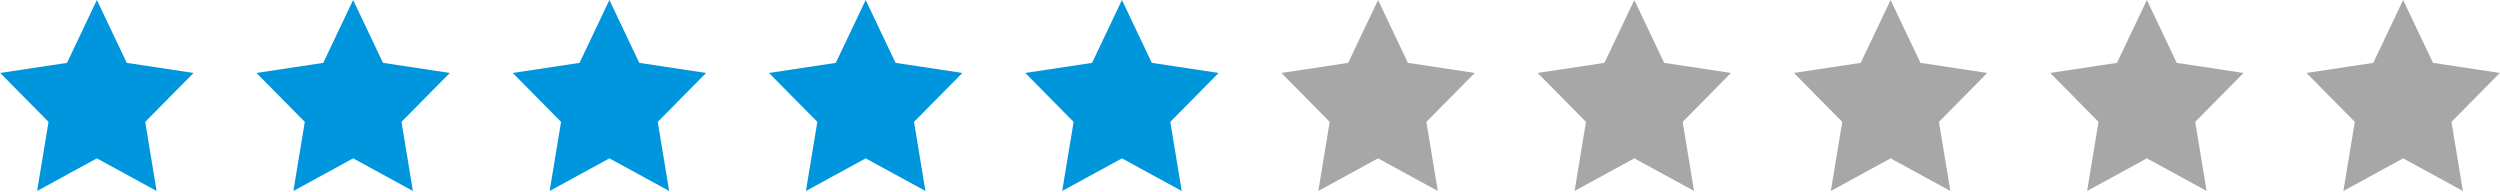
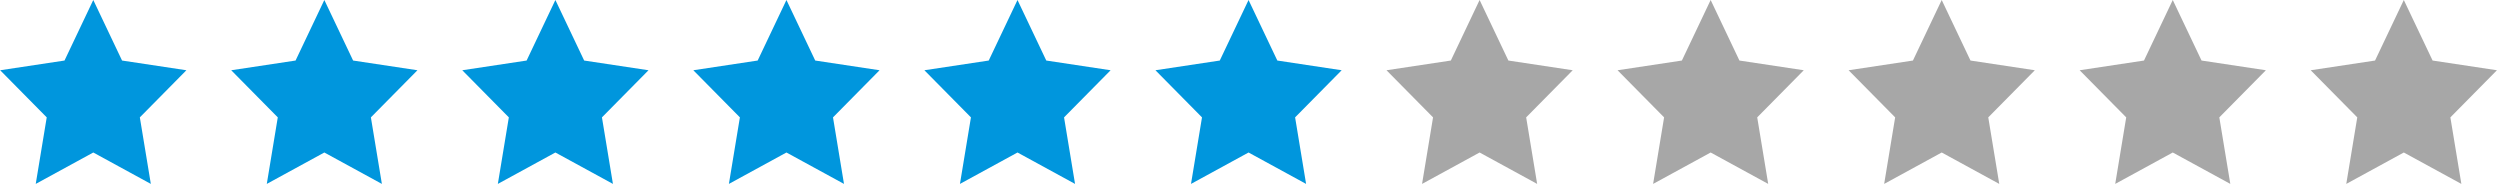
- <svg xmlns="http://www.w3.org/2000/svg" width="521px" height="40px" viewBox="0 0 521 40" version="1.1">
+ <svg xmlns="http://www.w3.org/2000/svg" width="541px" height="40px" viewBox="0 0 541 40" version="1.1">
  <description>Created with Sketch (http://www.bohemiancoding.com/sketch)</description>
  <defs />
  <g id="Assets" stroke="none" stroke-width="1" fill="none" fill-rule="evenodd">
    <g id="Review_Stars_large">
-       <g id="Group" transform="translate(-1, 0)">
-         <path d="M128,33 L115.547,39.798 L117.925,25.399 L107.851,15.202 L121.774,13.101 L128,2.44249065e-15 L134.226,13.101 L148.149,15.202 L138.075,25.399 L140.453,39.798 L128,33 Z M128,33" id="Star 1" fill="#0096DD" />
-         <path d="M74.593,33 L62.14,39.798 L64.518,25.399 L54.444,15.202 L68.367,13.101 L74.593,2.44249065e-15 L80.82,13.101 L94.742,15.202 L84.668,25.399 L87.046,39.798 L74.593,33 Z M74.593,33" id="Star 1" fill="#0096DD" />
-         <path d="M21.186,33 L8.733,39.798 L11.112,25.399 L1.037,15.202 L14.96,13.101 L21.186,2.44249065e-15 L27.413,13.101 L41.335,15.202 L31.261,25.399 L33.639,39.798 L21.186,33 Z M21.186,33" id="Star 1" fill="#0096DD" />
-         <path d="M234.814,33 L222.361,39.798 L224.739,25.399 L214.665,15.202 L228.587,13.101 L234.814,2.44249065e-15 L241.04,13.101 L254.963,15.202 L244.888,25.399 L247.267,39.798 L234.814,33 Z M234.814,33" id="Star 1" fill="#0096DC" />
-         <path d="M181.407,33 L168.954,39.798 L171.332,25.399 L161.258,15.202 L175.18,13.101 L181.407,-1.56569914e-15 L187.633,13.101 L201.556,15.202 L191.482,25.399 L193.86,39.798 L181.407,33 Z M181.407,33" id="Star 1" fill="#0096DD" />
+       <g id="Group" transform="translate(-1, 0)" fill="#0096DD">
+         <path d="M21.186,33 L8.733,39.798 L11.112,25.399 L1.037,15.202 L14.96,13.101 L21.186,2.44249065e-15 L27.413,13.101 L41.335,15.202 L31.261,25.399 L33.639,39.798 L21.186,33 Z M21.186,33" id="Star 1" />
      </g>
-       <g id="Group" transform="translate(266, 0)" fill="#A7A7A7">
-         <path d="M128,33 L115.547,39.798 L117.925,25.399 L107.851,15.202 L121.774,13.101 L128,2.44249065e-15 L134.226,13.101 L148.149,15.202 L138.075,25.399 L140.453,39.798 L128,33 Z M128,33" id="Star 1" />
-         <path d="M74.593,33 L62.14,39.798 L64.518,25.399 L54.444,15.202 L68.367,13.101 L74.593,2.44249065e-15 L80.82,13.101 L94.742,15.202 L84.668,25.399 L87.046,39.798 L74.593,33 Z M74.593,33" id="Star 1" />
+       <g id="Group" transform="translate(49, 0)" fill="#0096DD">
        <path d="M21.186,33 L8.733,39.798 L11.112,25.399 L1.037,15.202 L14.96,13.101 L21.186,2.44249065e-15 L27.413,13.101 L41.335,15.202 L31.261,25.399 L33.639,39.798 L21.186,33 Z M21.186,33" id="Star 1" />
-         <path d="M234.814,33 L222.361,39.798 L224.739,25.399 L214.665,15.202 L228.587,13.101 L234.814,2.44249065e-15 L241.04,13.101 L254.963,15.202 L244.888,25.399 L247.267,39.798 L234.814,33 Z M234.814,33" id="Star 1" />
-         <path d="M181.407,33 L168.954,39.798 L171.332,25.399 L161.258,15.202 L175.18,13.101 L181.407,-1.56569914e-15 L187.633,13.101 L201.556,15.202 L191.482,25.399 L193.86,39.798 L181.407,33 Z M181.407,33" id="Star 1" />
+       </g>
+       <g id="Group" transform="translate(99, 0)" fill="#0096DD">
+         <path d="M21.186,33 L8.733,39.798 L11.112,25.399 L1.037,15.202 L14.96,13.101 L21.186,2.44249065e-15 L27.413,13.101 L41.335,15.202 L31.261,25.399 L33.639,39.798 L21.186,33 Z M21.186,33" id="Star 1" />
+       </g>
+       <g id="Group" transform="translate(149, 0)" fill="#0096DD">
+         <path d="M21.186,33 L8.733,39.798 L11.112,25.399 L1.037,15.202 L14.96,13.101 L21.186,2.44249065e-15 L27.413,13.101 L41.335,15.202 L31.261,25.399 L33.639,39.798 L21.186,33 Z M21.186,33" id="Star 1" />
+       </g>
+       <g id="Group" transform="translate(199, 0)" fill="#0096DD">
+         <path d="M21.186,33 L8.733,39.798 L11.112,25.399 L1.037,15.202 L14.96,13.101 L21.186,2.44249065e-15 L27.413,13.101 L41.335,15.202 L31.261,25.399 L33.639,39.798 L21.186,33 Z M21.186,33" id="Star 1" />
+       </g>
+       <g id="Group" transform="translate(249, 0)" fill="#0096DD">
+         <path d="M21.186,33 L8.733,39.798 L11.112,25.399 L1.037,15.202 L14.96,13.101 L21.186,2.44249065e-15 L27.413,13.101 L41.335,15.202 L31.261,25.399 L33.639,39.798 L21.186,33 Z M21.186,33" id="Star 1" />
+       </g>
+       <g id="Group" transform="translate(299, 0)" fill="#A7A7A7">
+         <path d="M21.186,33 L8.733,39.798 L11.112,25.399 L1.037,15.202 L14.96,13.101 L21.186,2.44249065e-15 L27.413,13.101 L41.335,15.202 L31.261,25.399 L33.639,39.798 L21.186,33 Z M21.186,33" id="Star 1" />
+       </g>
+       <g id="Group" transform="translate(349, 0)" fill="#A7A7A7">
+         <path d="M21.186,33 L8.733,39.798 L11.112,25.399 L1.037,15.202 L14.96,13.101 L21.186,2.44249065e-15 L27.413,13.101 L41.335,15.202 L31.261,25.399 L33.639,39.798 L21.186,33 Z M21.186,33" id="Star 1" />
+       </g>
+       <g id="Group" transform="translate(399, 0)" fill="#A7A7A7">
+         <path d="M21.186,33 L8.733,39.798 L11.112,25.399 L1.037,15.202 L14.96,13.101 L21.186,2.44249065e-15 L27.413,13.101 L41.335,15.202 L31.261,25.399 L33.639,39.798 L21.186,33 Z M21.186,33" id="Star 1" />
+       </g>
+       <g id="Group" transform="translate(449, 0)" fill="#A7A7A7">
+         <path d="M21.186,33 L8.733,39.798 L11.112,25.399 L1.037,15.202 L14.96,13.101 L21.186,2.44249065e-15 L27.413,13.101 L41.335,15.202 L31.261,25.399 L33.639,39.798 L21.186,33 Z M21.186,33" id="Star 1" />
+       </g>
+       <g id="Group" transform="translate(499, 0)" fill="#A7A7A7">
+         <path d="M21.186,33 L8.733,39.798 L11.112,25.399 L1.037,15.202 L14.96,13.101 L21.186,2.44249065e-15 L27.413,13.101 L41.335,15.202 L31.261,25.399 L33.639,39.798 L21.186,33 Z M21.186,33" id="Star 1" />
      </g>
    </g>
  </g>
</svg>
